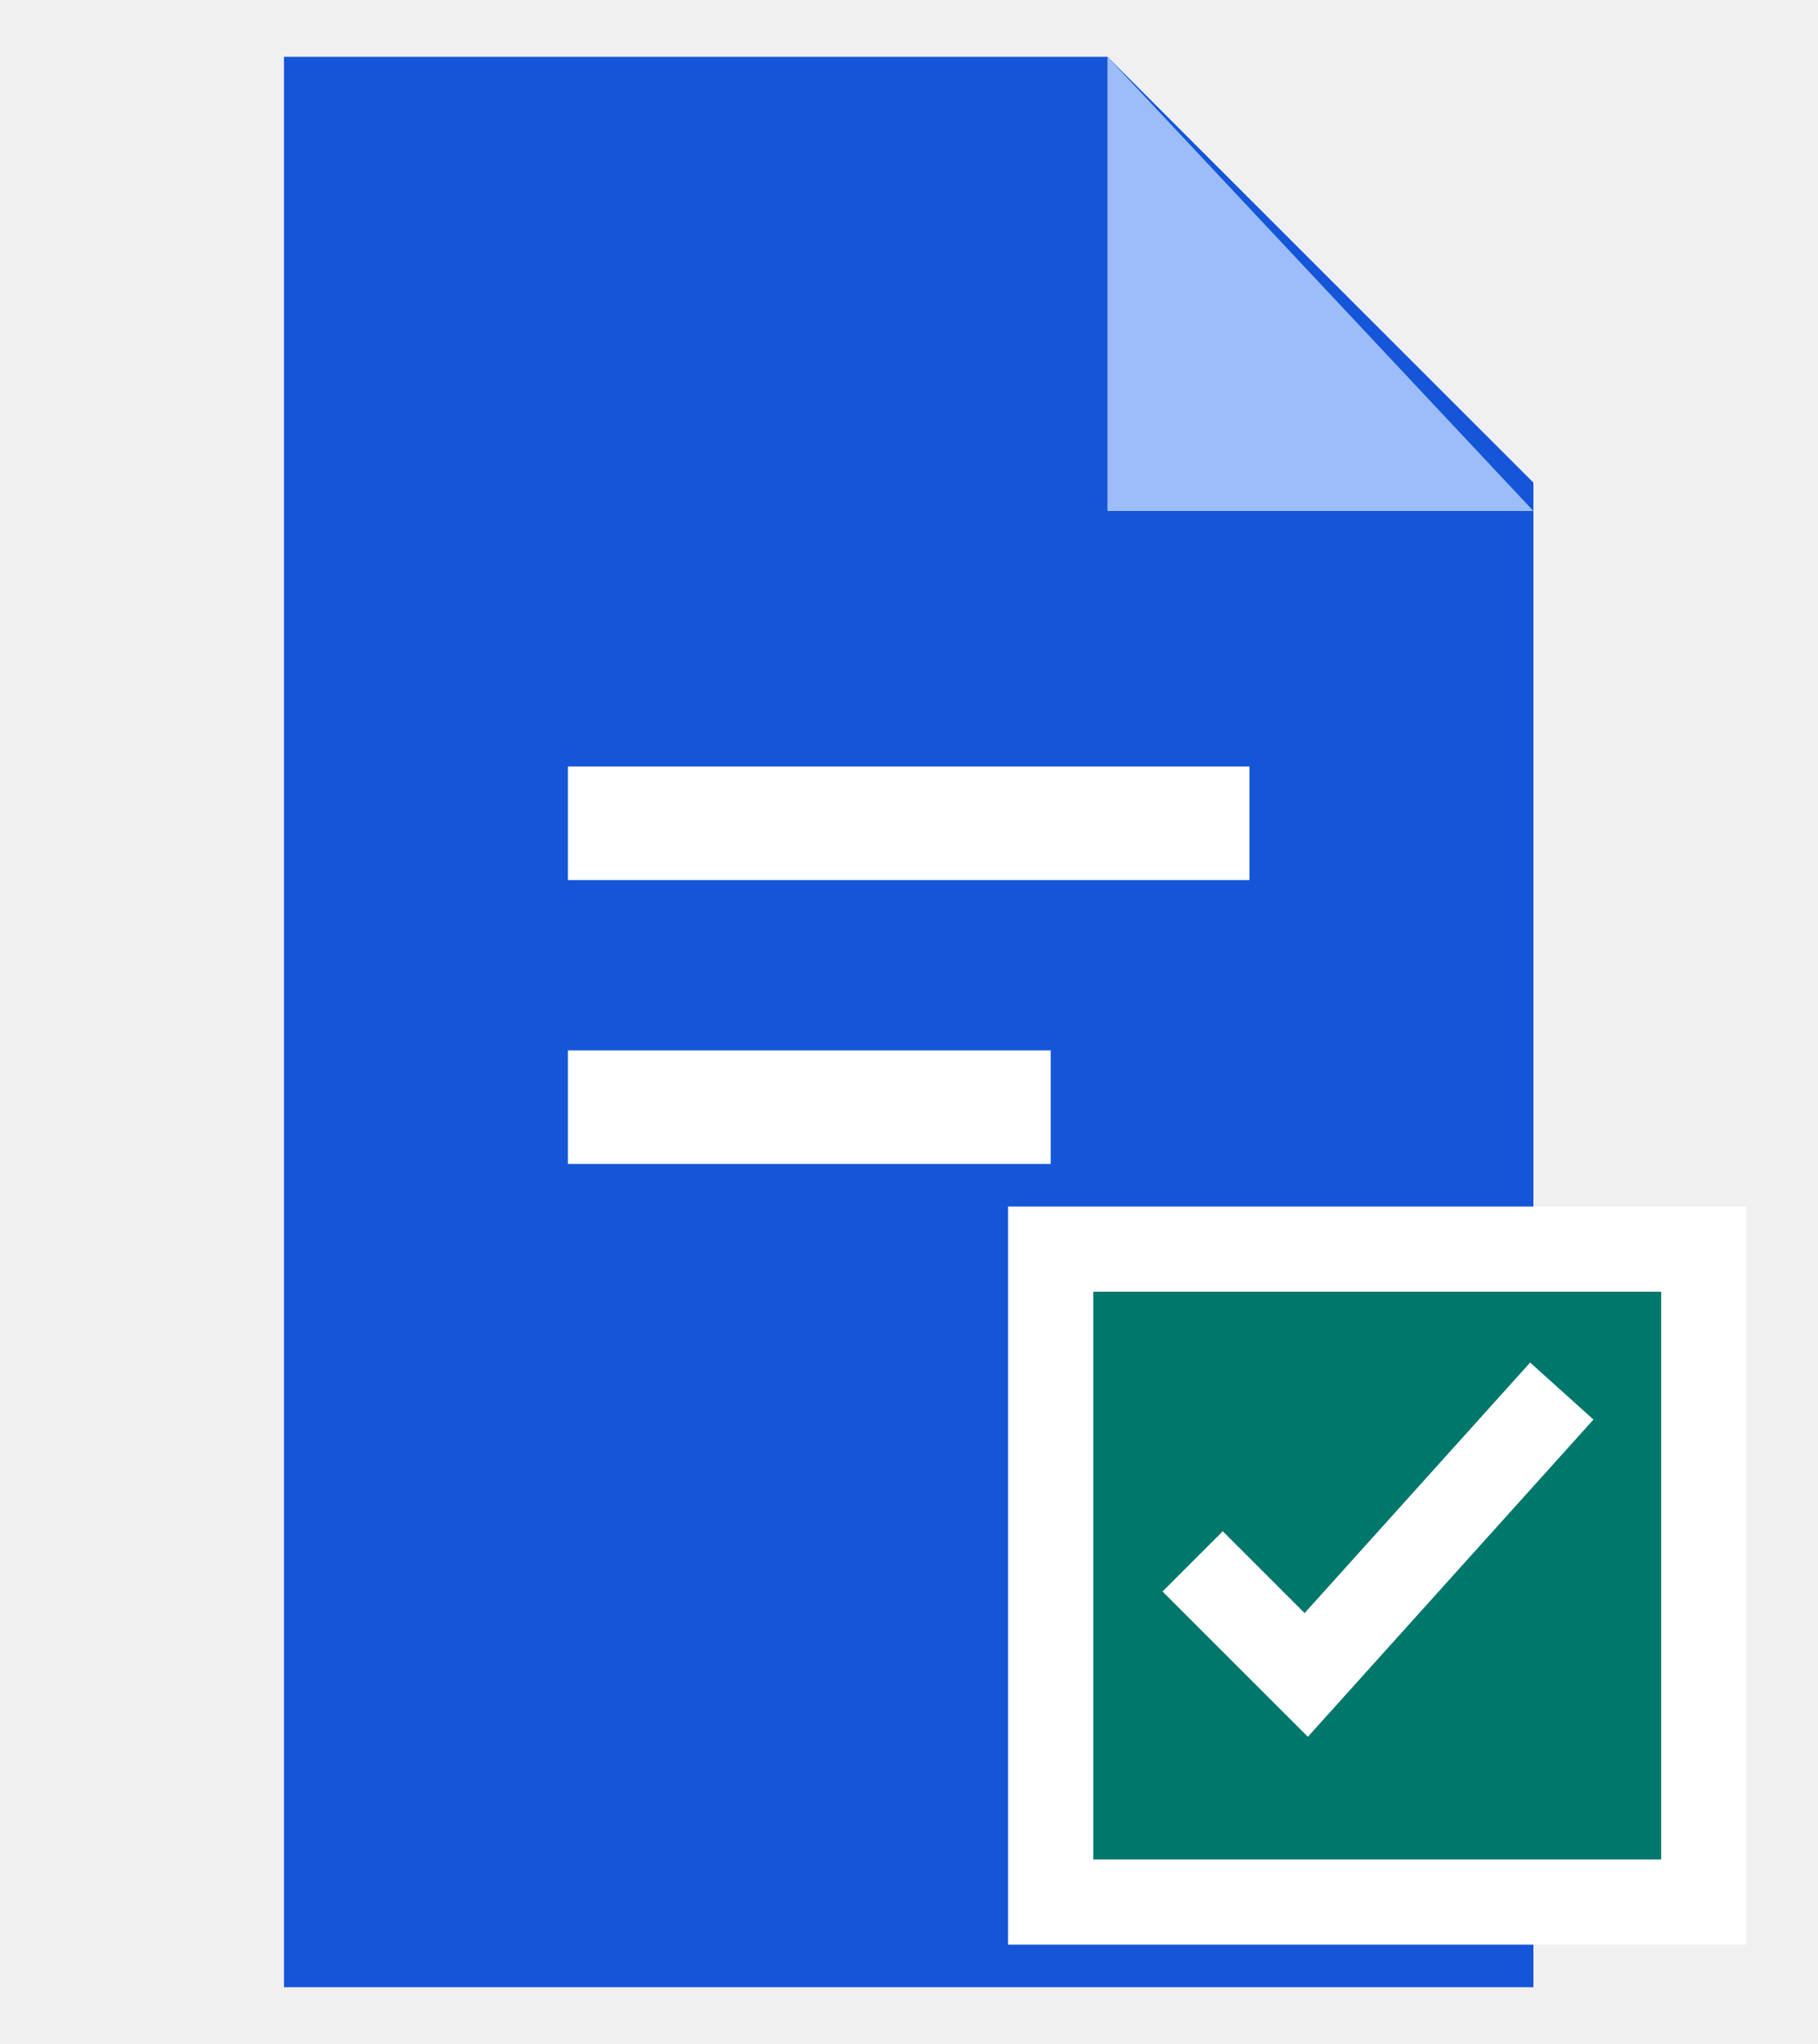
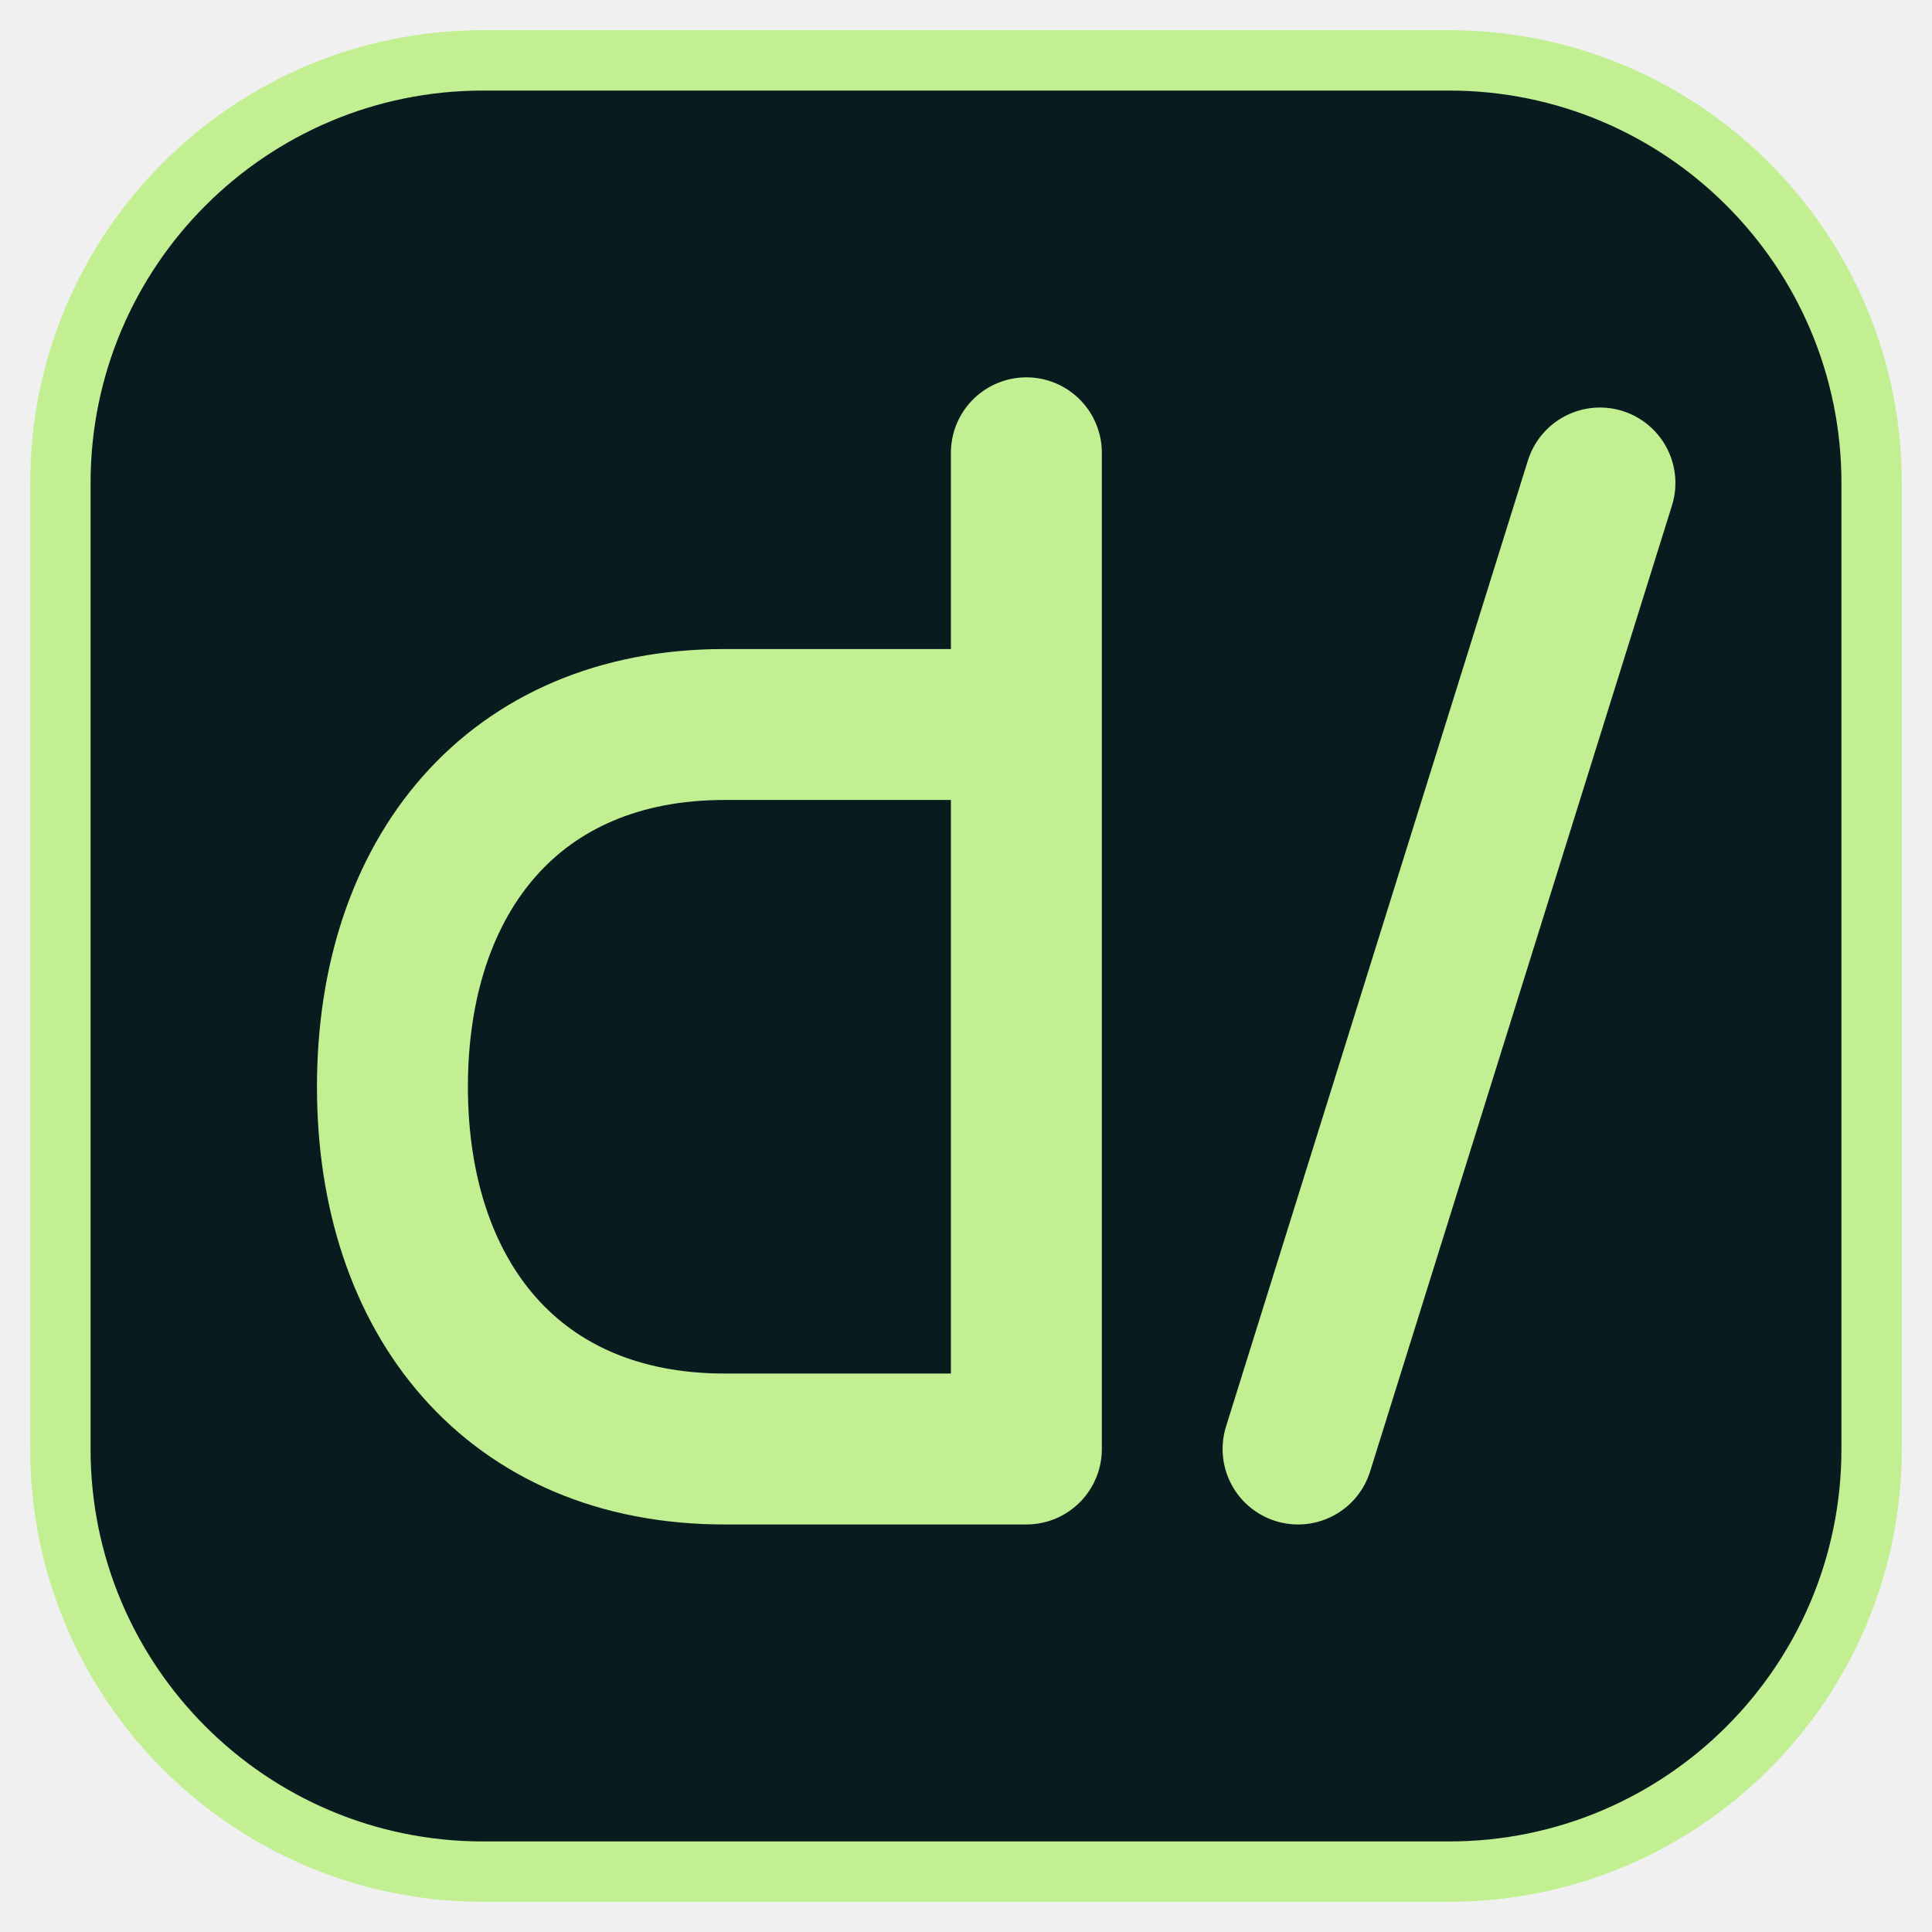
- <svg xmlns="http://www.w3.org/2000/svg" width="64" height="72" viewBox="0 0 64 72">
-   <path fill="#1556D9" d="M10 2h29l15 15v53H10z" />
-   <path fill="#9CBDF9" d="M39 2v16h15z" />
-   <path fill="none" stroke="#fff" stroke-width="4" d="M20 29h24M20 39h17" />
-   <path fill="#00776B" stroke="#fff" stroke-width="3" d="M37 44h23v23H37z" />
-   <path fill="none" stroke="#fff" stroke-width="3" d="m42 55 4 4 9-10" />
+ <svg xmlns="http://www.w3.org/2000/svg" width="64" height="64" viewBox="0 0 64 64">
+   <rect x="2" y="2" width="60" height="60" rx="14" fill="#081C20" stroke="#C2EF92" stroke-width="2" />
+   <path d="M34 15v33H24c-7 0-11-5-11-12s4-12 11-12h10M43 48l10-32" fill="none" stroke="#C2EF92" stroke-width="5" stroke-linecap="round" stroke-linejoin="round" />
</svg>
